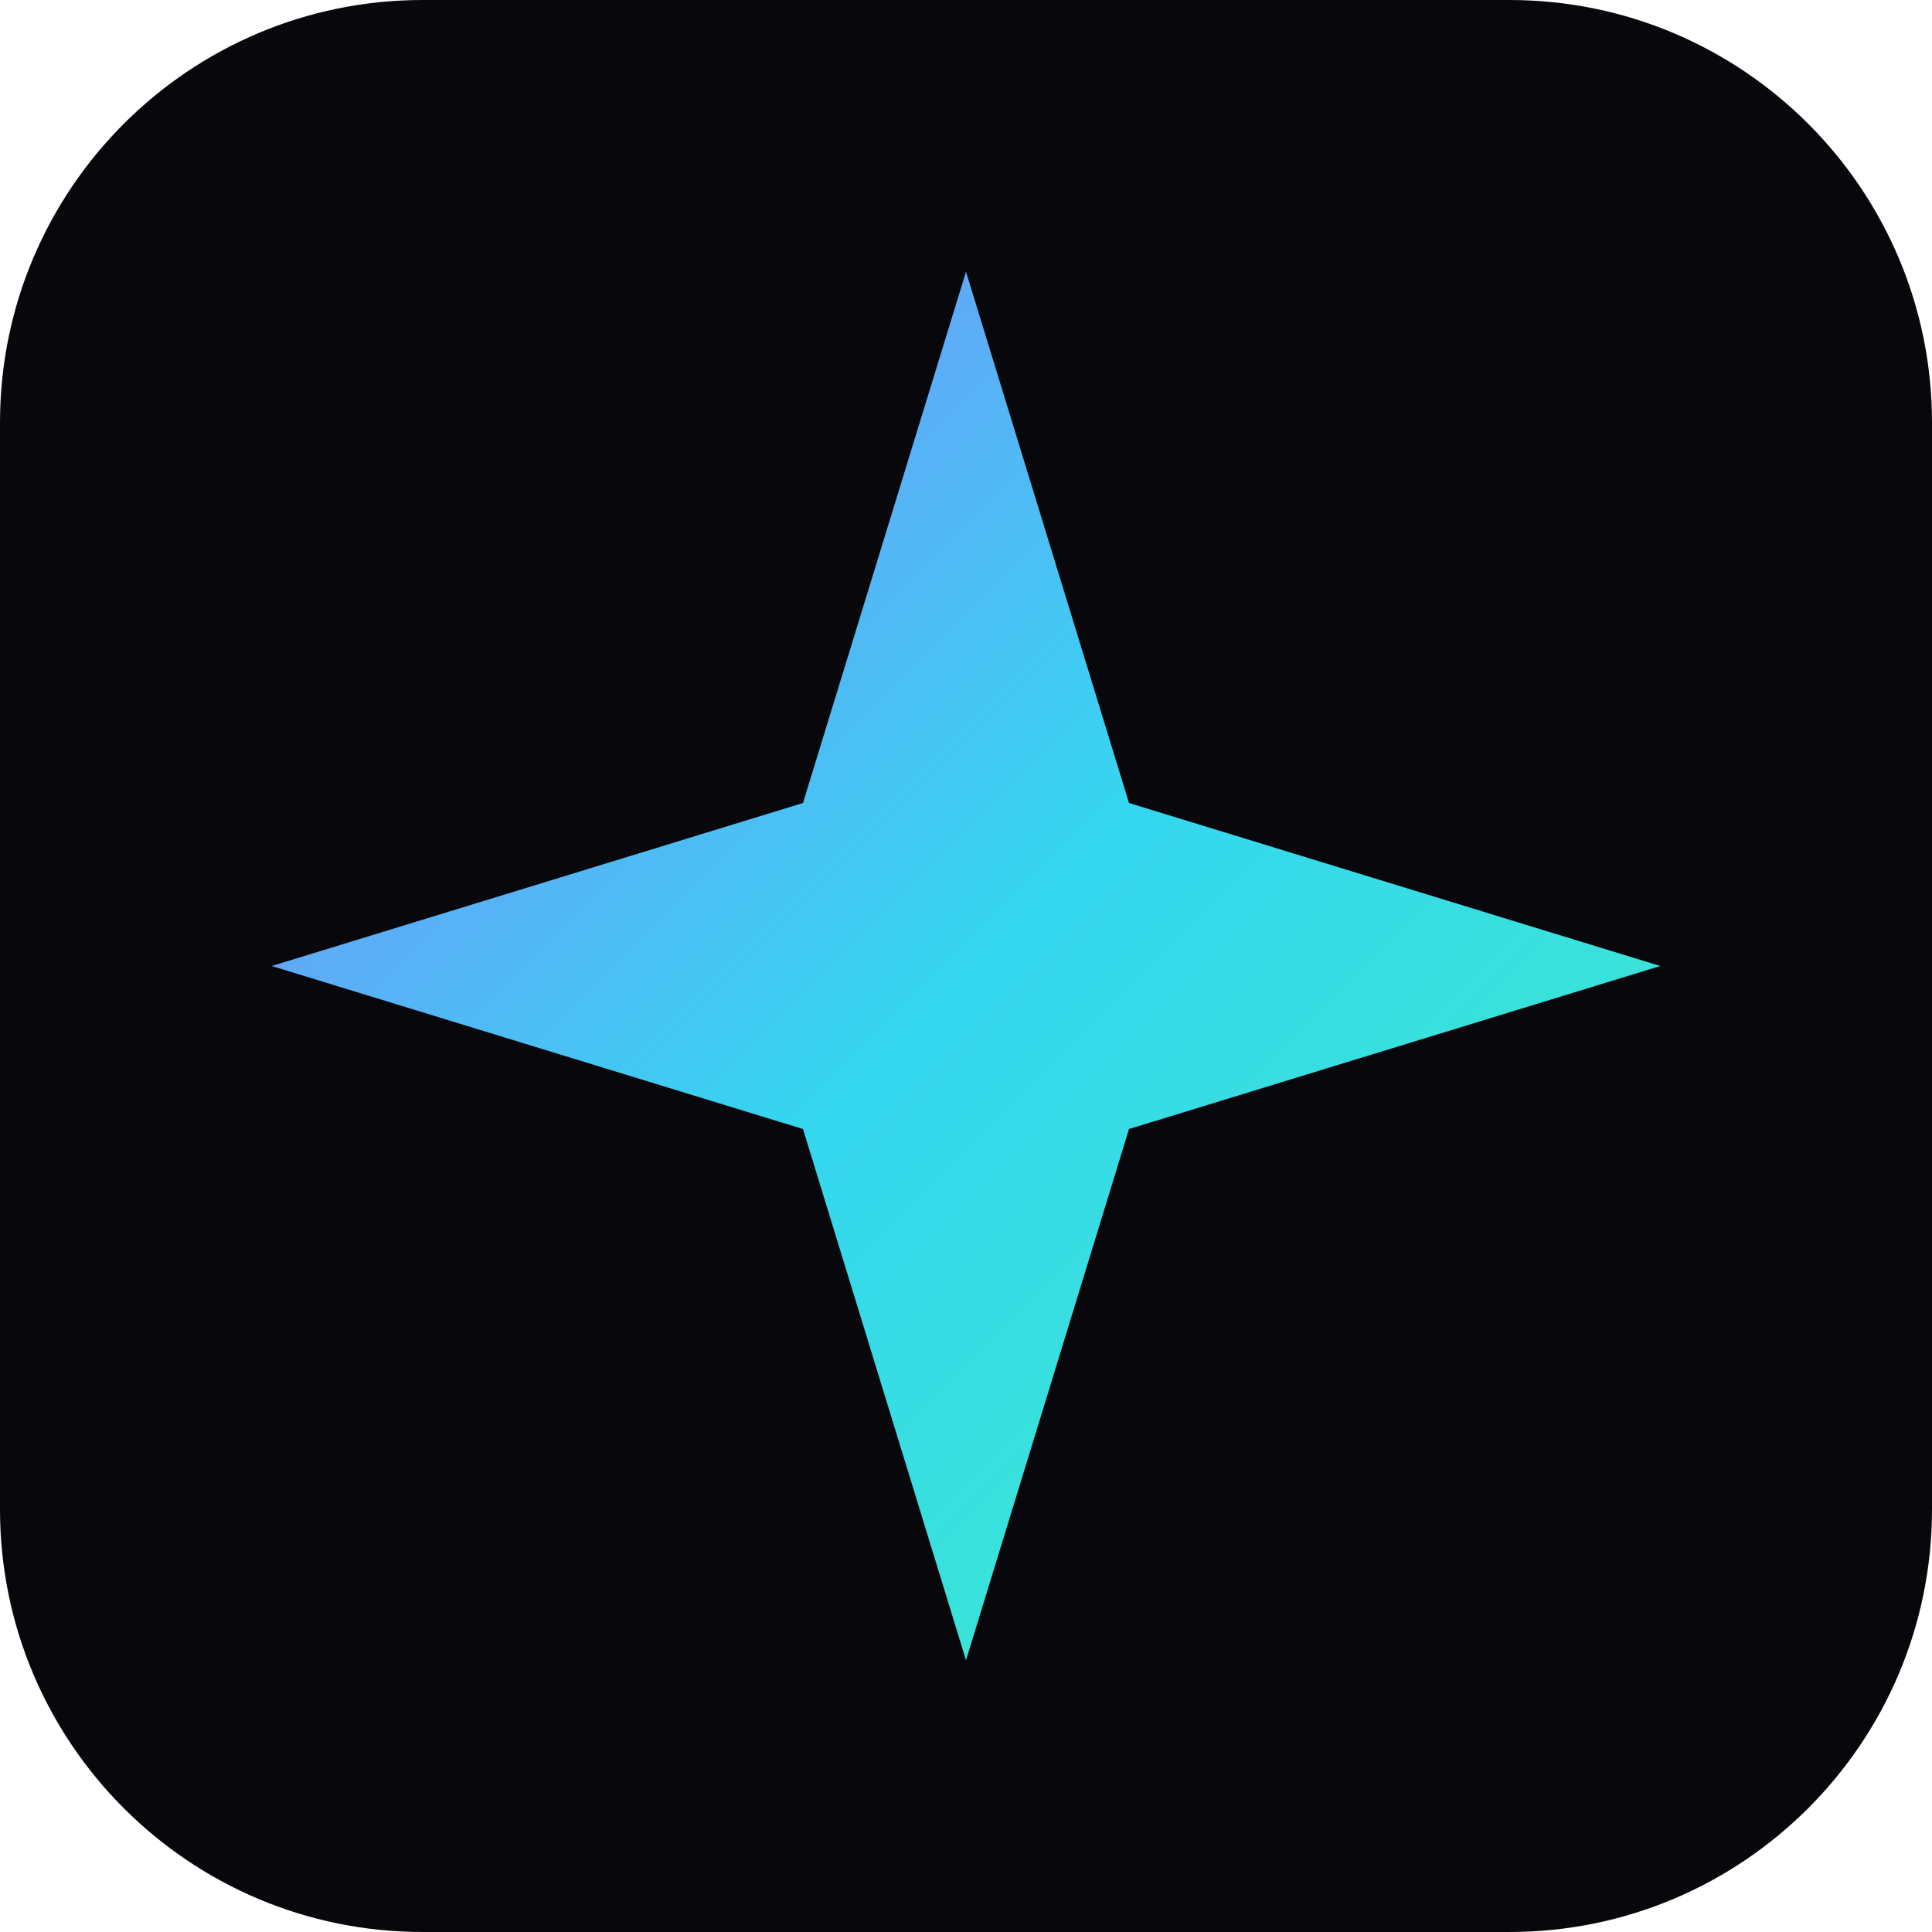
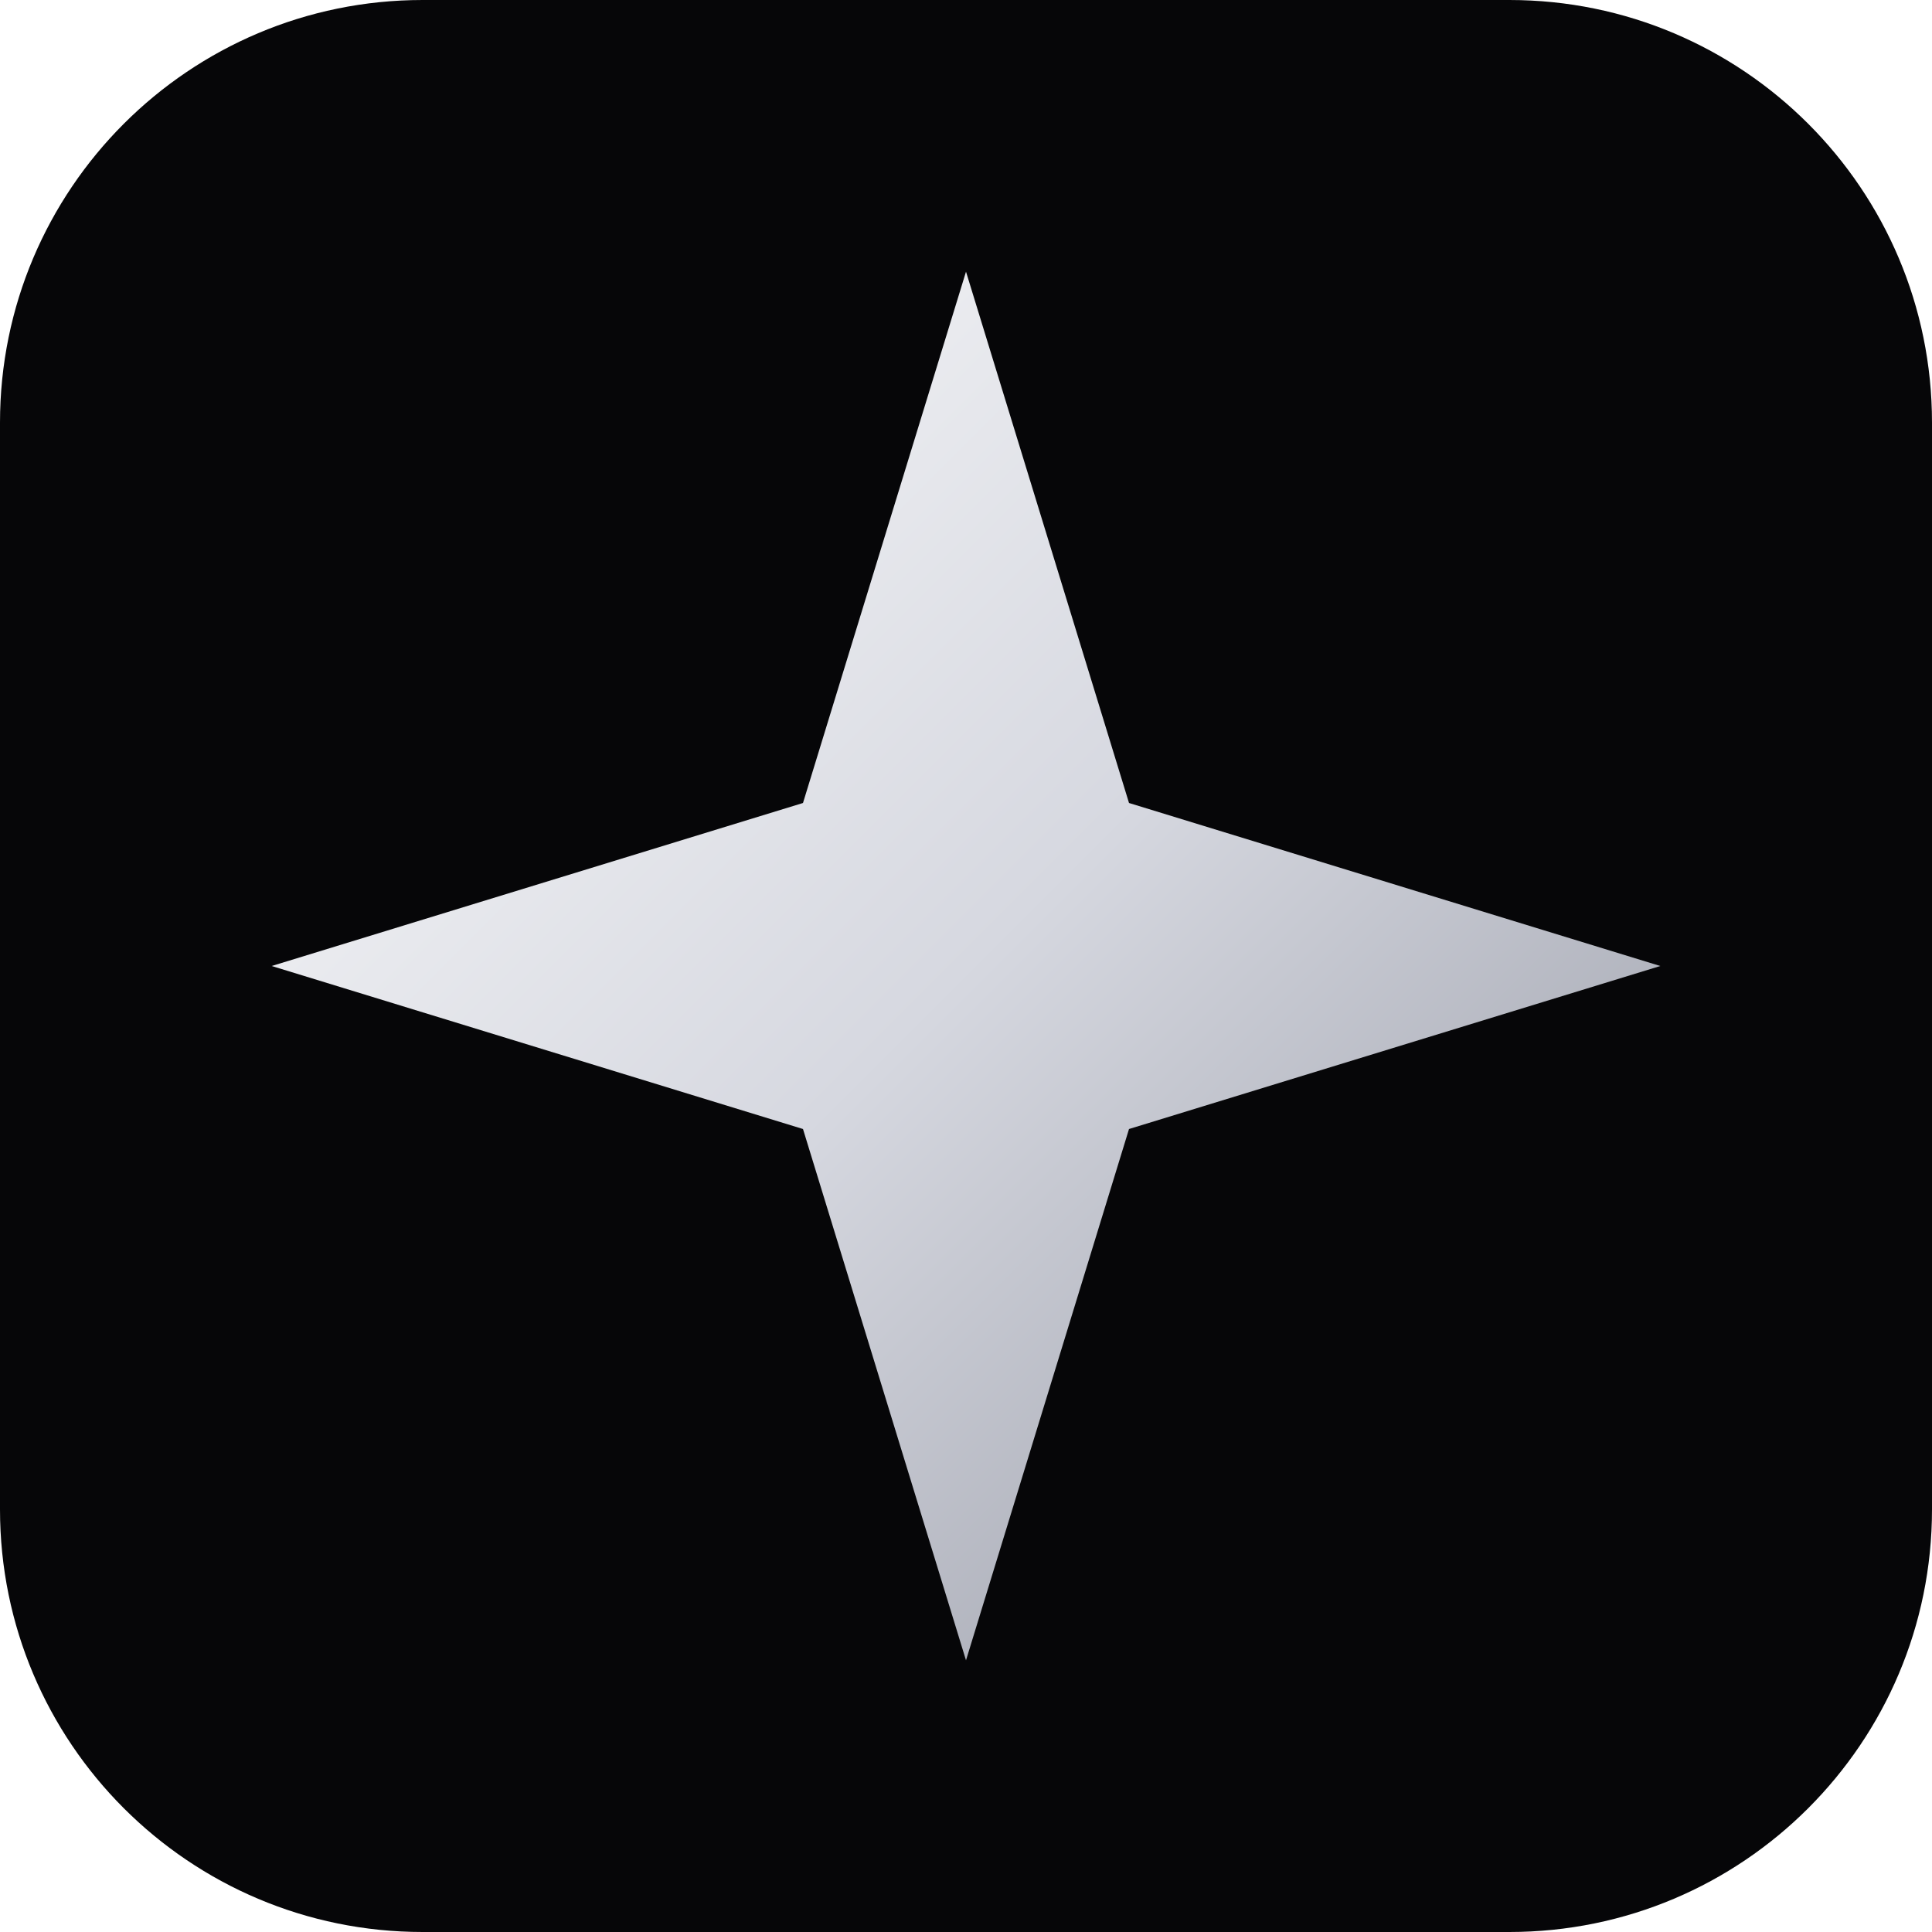
<svg xmlns="http://www.w3.org/2000/svg" viewBox="0 0 64 64">
-   <rect width="64" height="64" rx="14" fill="#07070c" />
+   <rect width="64" height="64" rx="14" fill="#060608" />
  <defs>
    <linearGradient id="g" x1="0" y1="0" x2="1" y2="1">
-       <stop offset="0" stop-color="#8b7cff" />
-       <stop offset=".5" stop-color="#35d6f0" />
-       <stop offset="1" stop-color="#3ef0c0" />
+       <stop offset="0" stop-color="#ffffff" />
+       <stop offset=".5" stop-color="#d6d8e0" />
+       <stop offset="1" stop-color="#8f929e" />
    </linearGradient>
  </defs>
  <path d="M32 9l5.4 17.6L55 32l-17.6 5.4L32 55l-5.4-17.6L9 32l17.6-5.4Z" fill="url(#g)" />
</svg>
